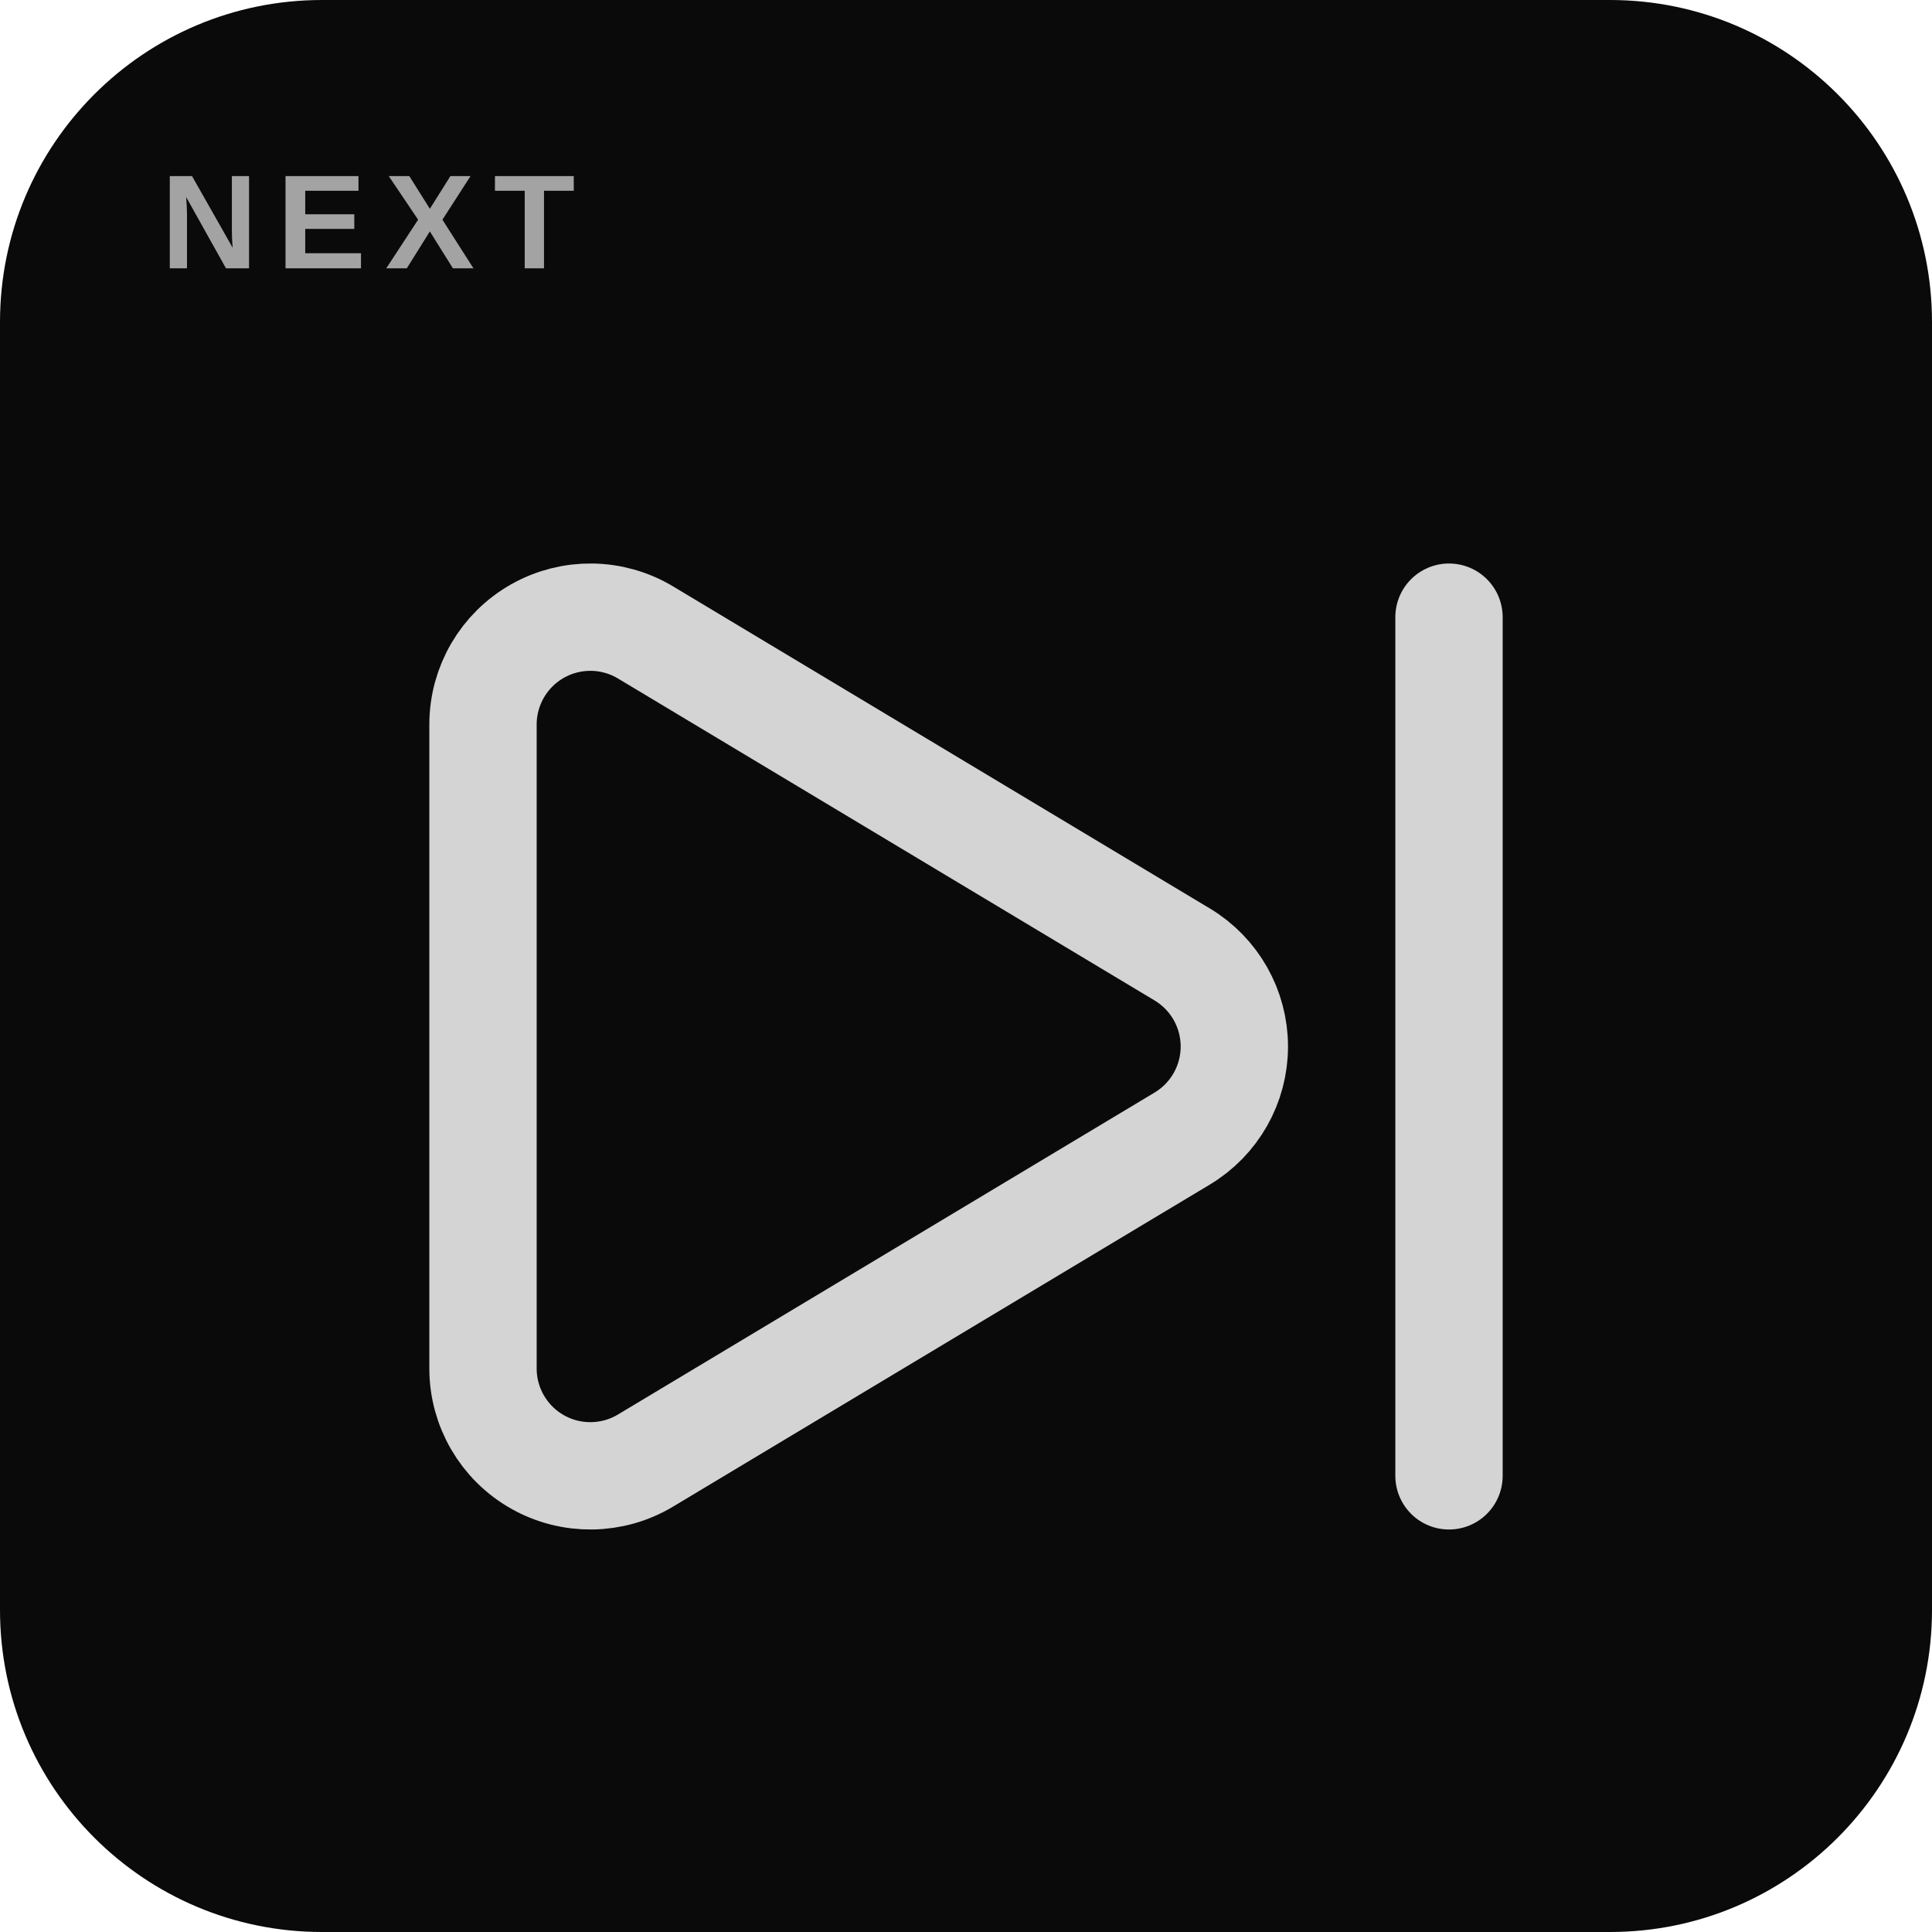
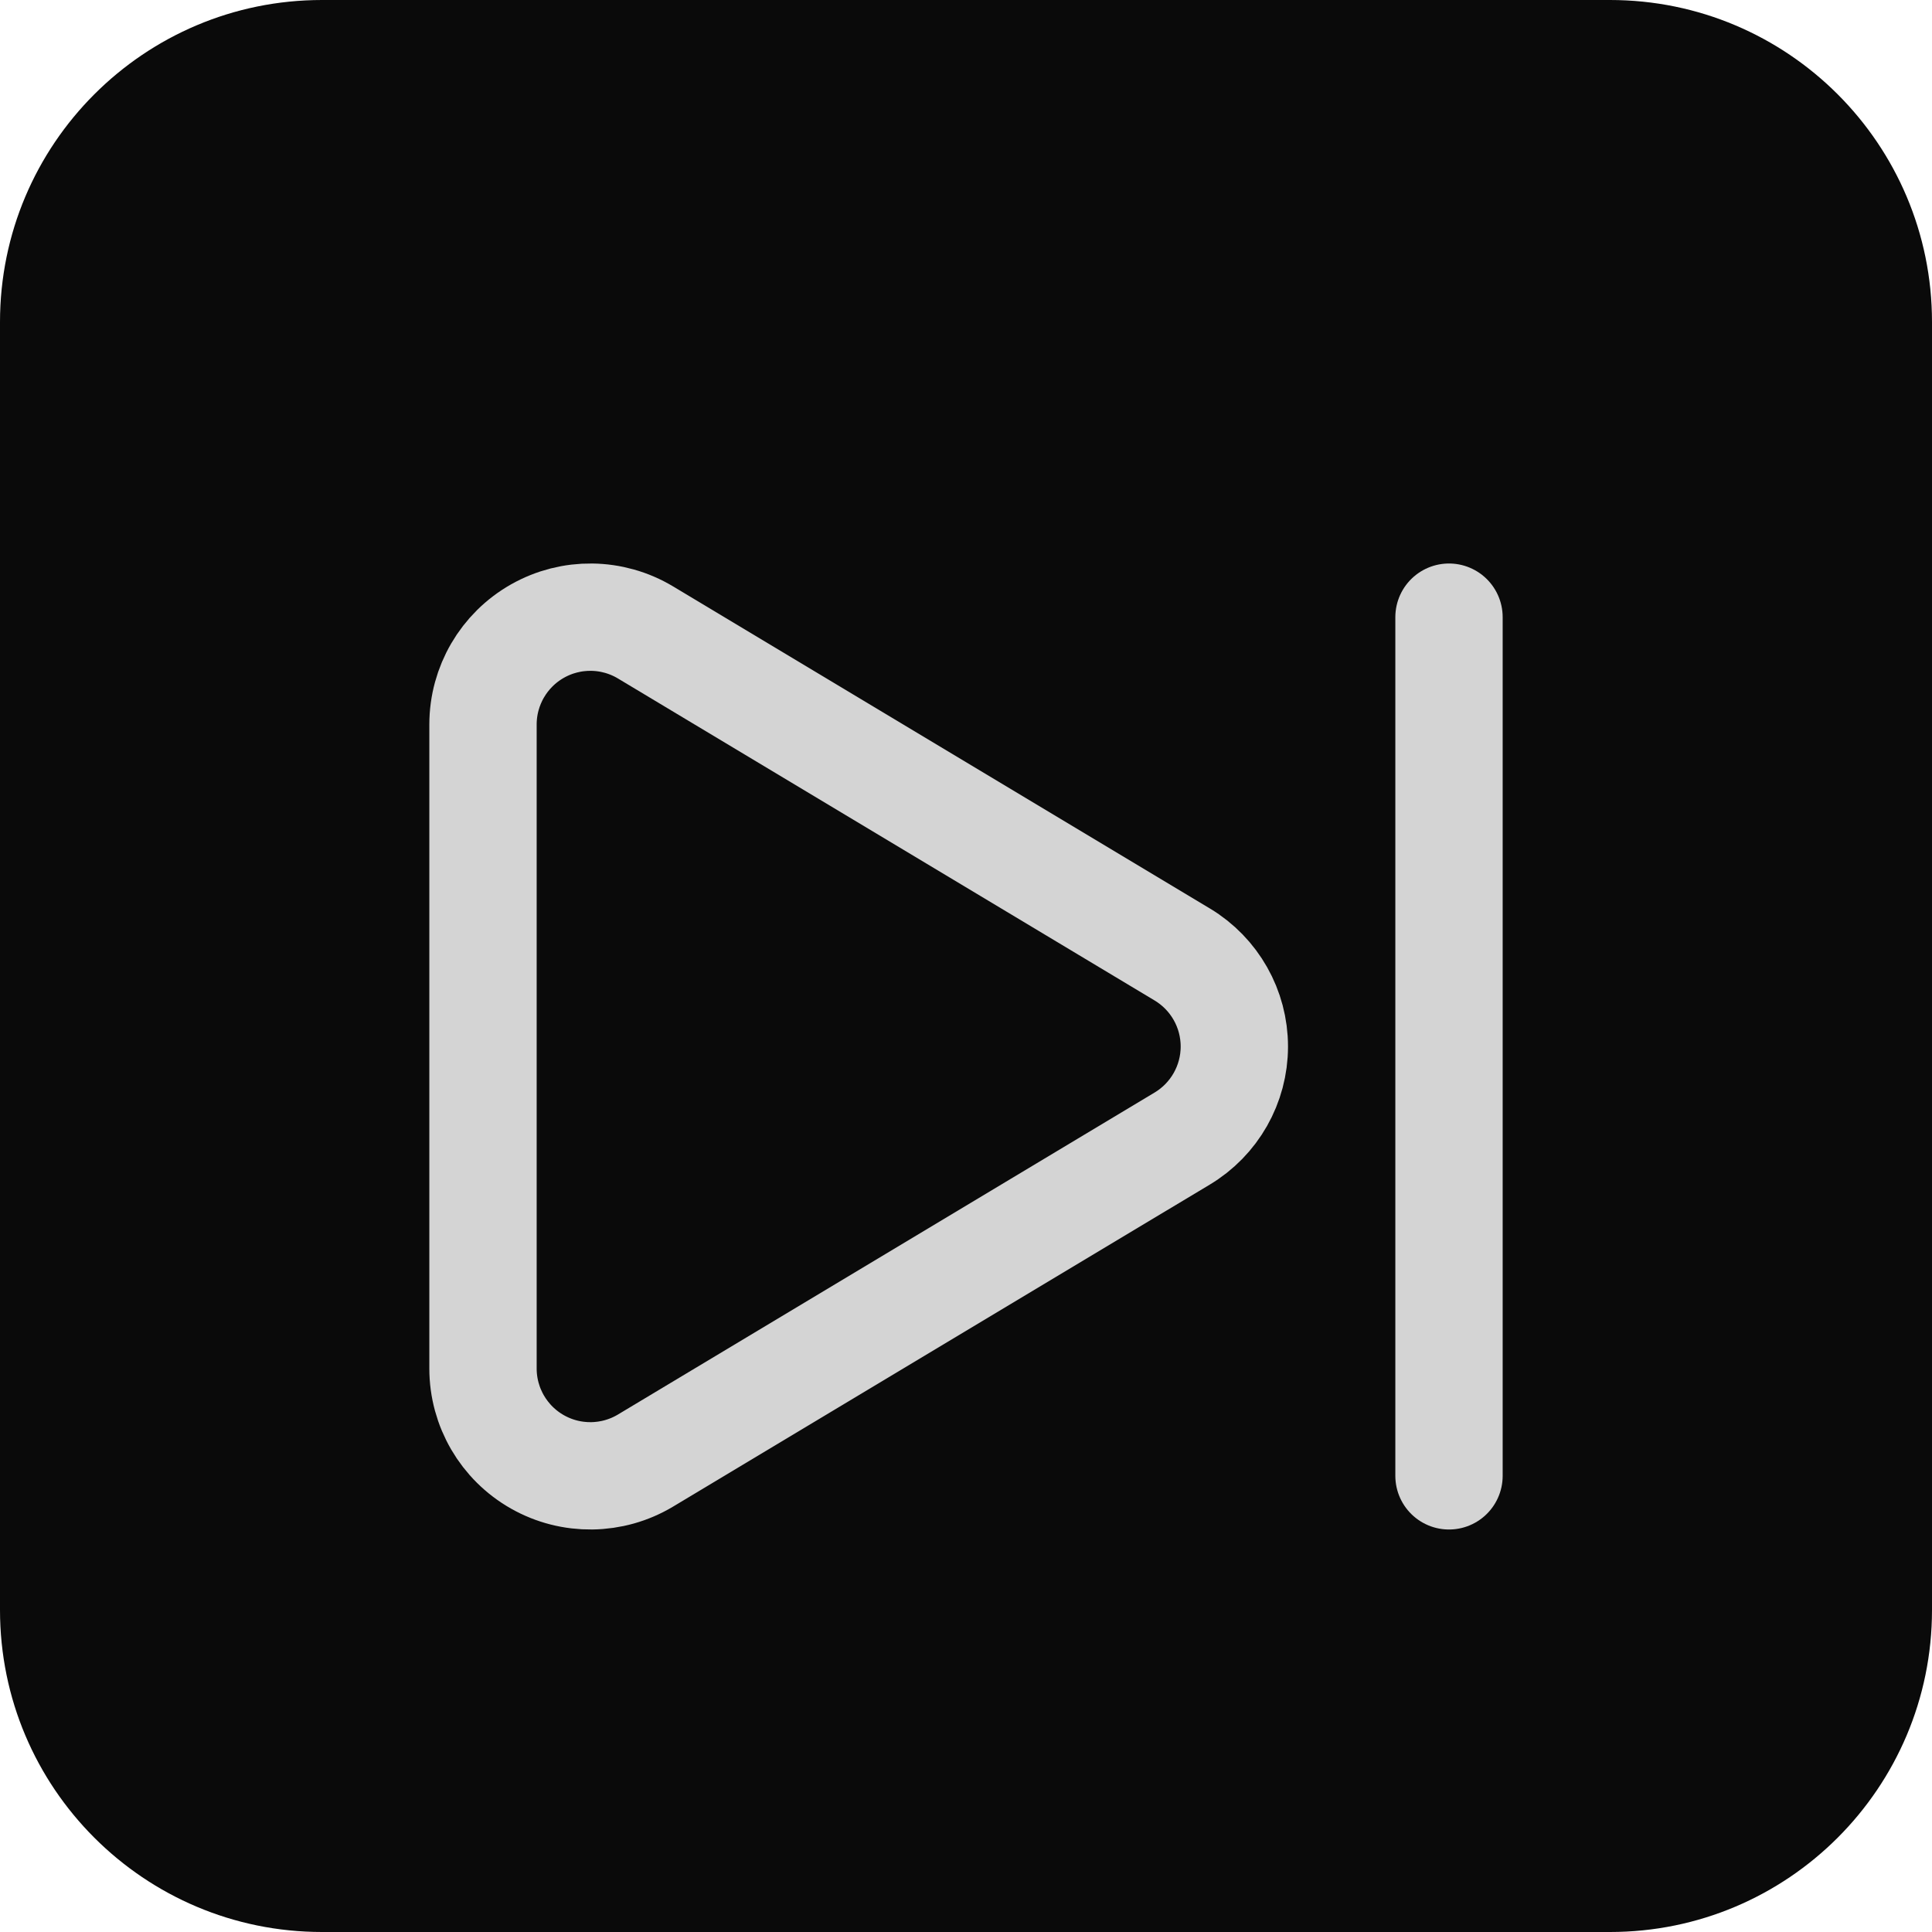
<svg xmlns="http://www.w3.org/2000/svg" width="72" height="72" viewBox="0 0 72 72">
  <rect width="72" height="72" rx="12" fill="#0a0a0a" />
-   <text x="6" y="10" font-family="Arial,sans-serif" font-size="5" font-weight="700" letter-spacing=".7" fill="#a3a3a3">NEXT</text>
  <g transform="translate(12 15) scale(2)" fill="none" stroke="#d4d4d4" stroke-linecap="round" stroke-linejoin="round" stroke-width="2">
    <path d="M21 4v16" />
    <path d="M6.029 4.285A2 2 0 0 0 3 6v12a2 2 0 0 0 3.029 1.715l9.997-5.998a2 2 0 0 0 .003-3.432z" />
  </g>
</svg>
